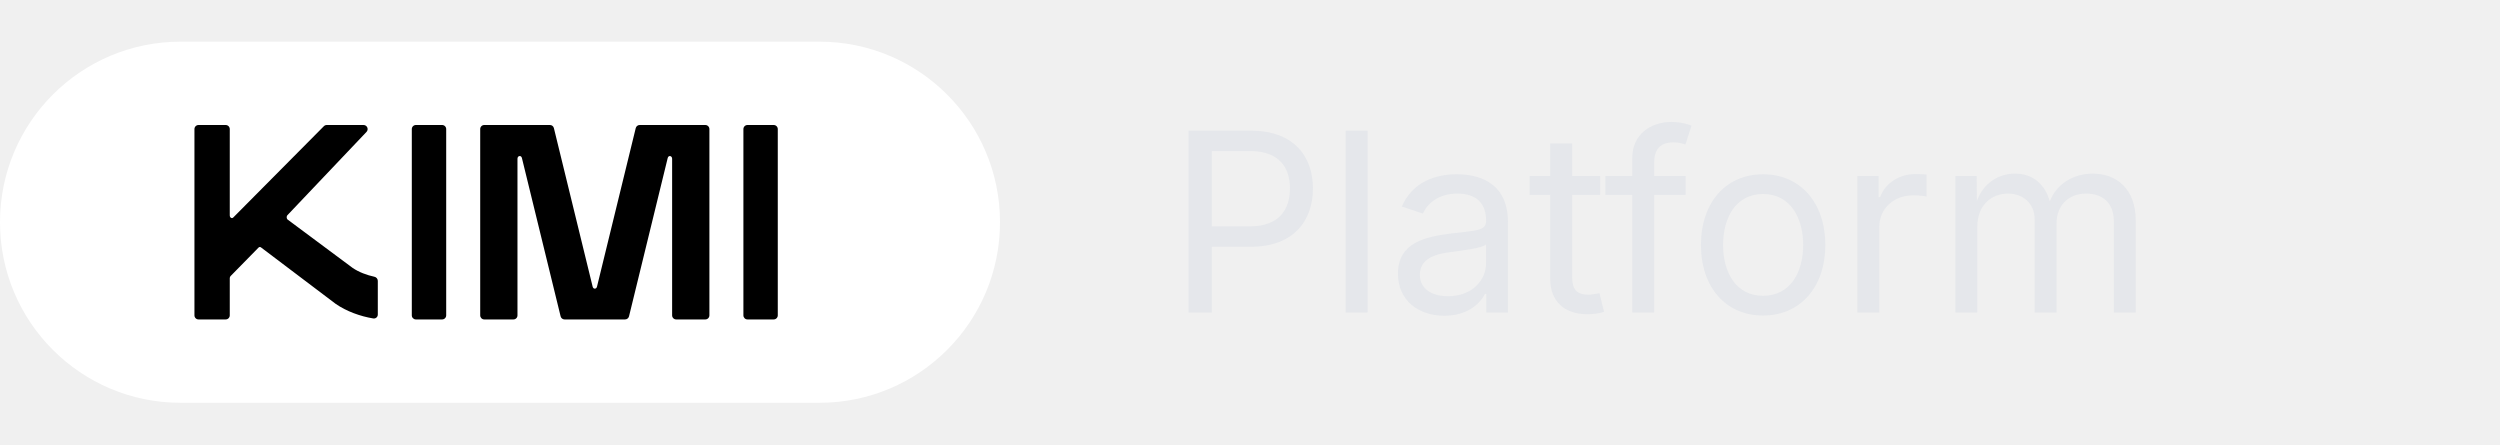
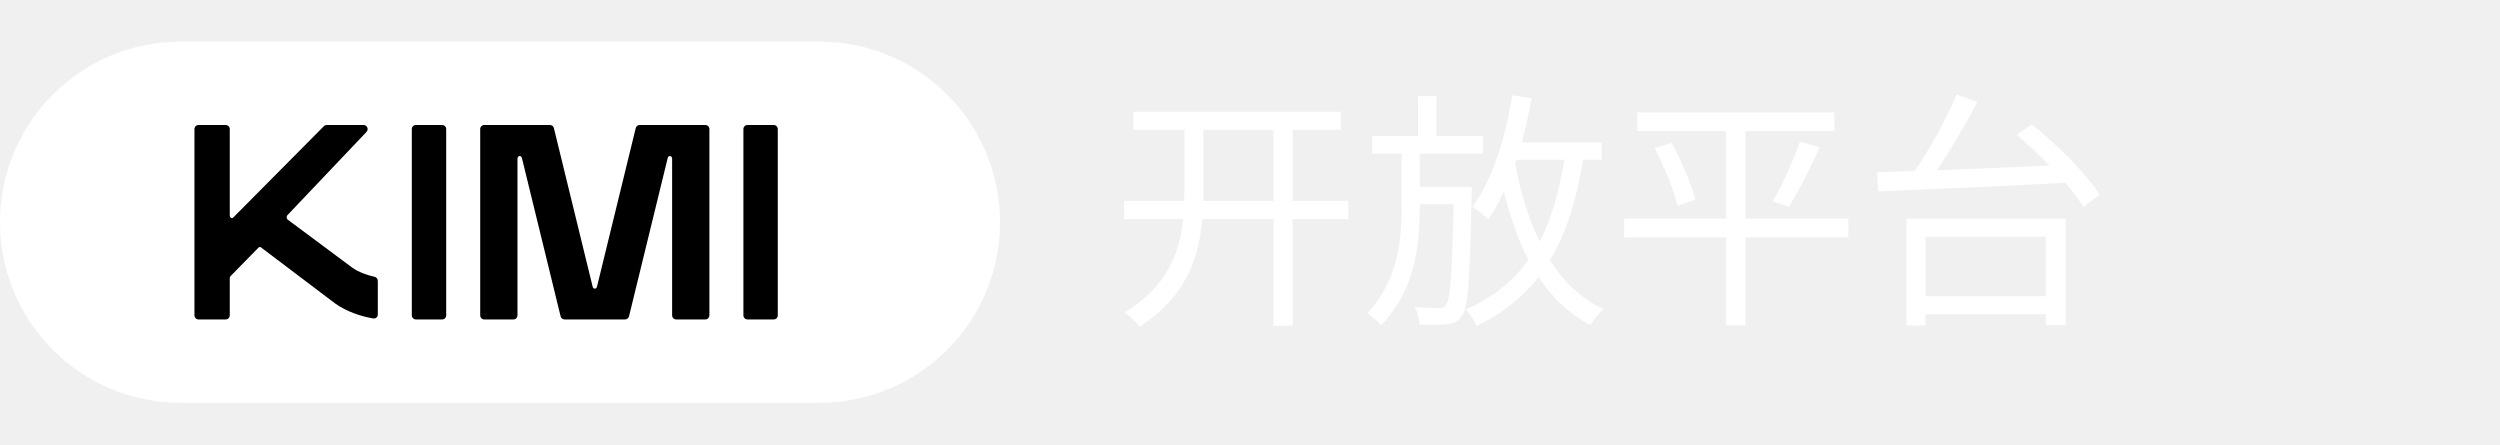
<svg xmlns="http://www.w3.org/2000/svg" width="180" height="32" viewBox="0 0 180 32" fill="none">
  <rect x="0" y="3" width="72" height="26" rx="13" fill="#ffffff" />
  <g transform="translate(-2, 0)">
    <path fill="#000000" d="M31.65 22.706c0 .163.132.294.294.294h1.888a.294.294 0 0 0 .294-.294V9.294A.294.294 0 0 0 33.832 9h-1.888a.294.294 0 0 0-.294.294zM55.525 22.706c0 .163.131.294.293.294h1.888a.294.294 0 0 0 .294-.294V9.294A.294.294 0 0 0 57.706 9h-1.888a.294.294 0 0 0-.293.294zM48.058 9a.294.294 0 0 0-.285.224l-2.79 11.419c-.047.187-.267.187-.312 0L41.88 9.223A.29.29 0 0 0 41.596 9h-4.73a.29.29 0 0 0-.291.294v13.412c0 .163.13.294.293.294h2.097a.29.29 0 0 0 .293-.29V11.43c0-.226.265-.272.319-.056l2.787 11.402c.032.131.15.224.285.224h4.355a.294.294 0 0 0 .285-.224l2.786-11.4c.053-.217.318-.17.318.055v11.275c0 .163.132.294.294.294h2.096a.294.294 0 0 0 .294-.294V9.294A.294.294 0 0 0 52.783 9zM22.697 15.491l5.692-5.995A.294.294 0 0 0 28.176 9h-2.65a.3.3 0 0 0-.208.087l-6.524 6.573c-.101.102-.251.011-.251-.153V9.294A.294.294 0 0 0 18.249 9h-1.955a.294.294 0 0 0-.294.294v13.412c0 .163.132.294.294.294h1.955a.294.294 0 0 0 .294-.294v-2.674a.22.22 0 0 1 .057-.153l2.013-2.052c.049-.05.116-.057.17-.02l5.385 4.07c.788.546 1.79.902 2.709 1.052a.282.282 0 0 0 .325-.284v-2.423a.306.306 0 0 0-.246-.296c-.532-.114-1.125-.331-1.574-.642l-4.662-3.467c-.096-.067-.109-.238-.023-.326" />
  </g>
-   <text x="84" y="22.5" fill="#E5E7EB" font-family="Inter, system-ui, -apple-system, sans-serif" font-size="18" font-weight="400">Platform</text>
+   <text x="80" y="22" fill="rgba(255,255,255,1)" font-family="'MiSans VF', system-ui, -apple-system, 'PingFang SC', 'Noto Sans SC', sans-serif" font-size="18" font-weight="500">开放平台</text>
</svg>
